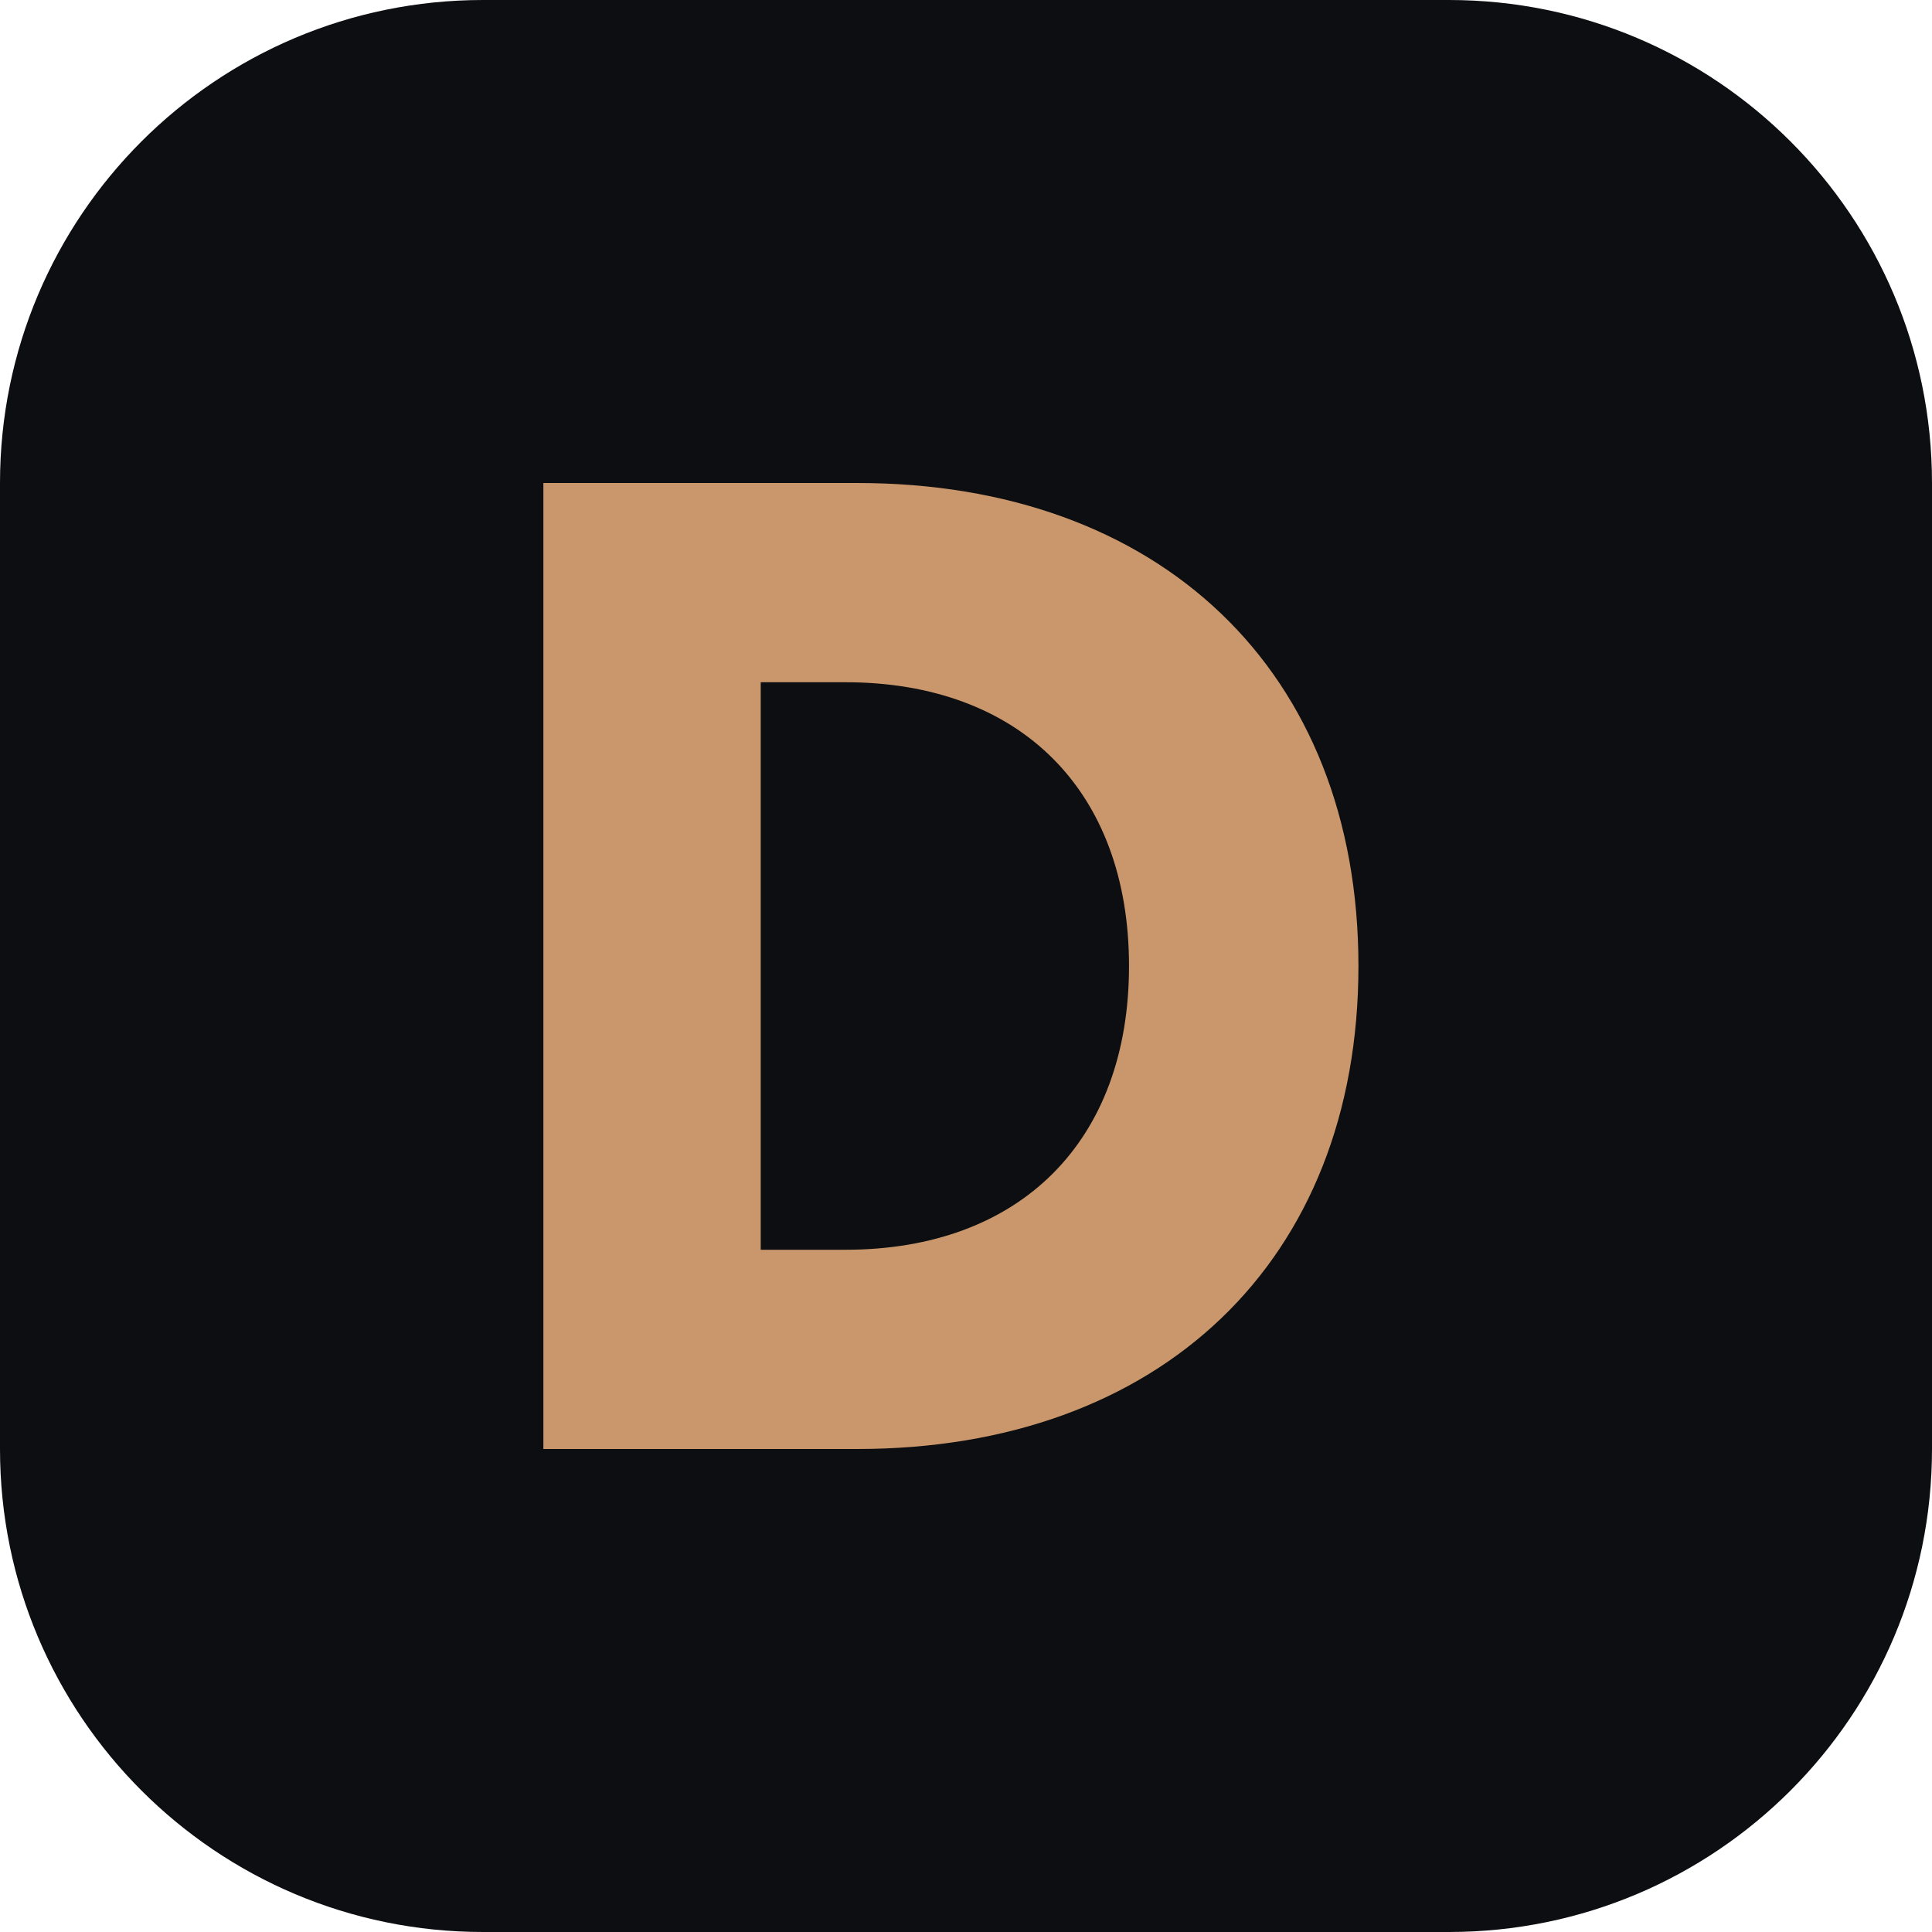
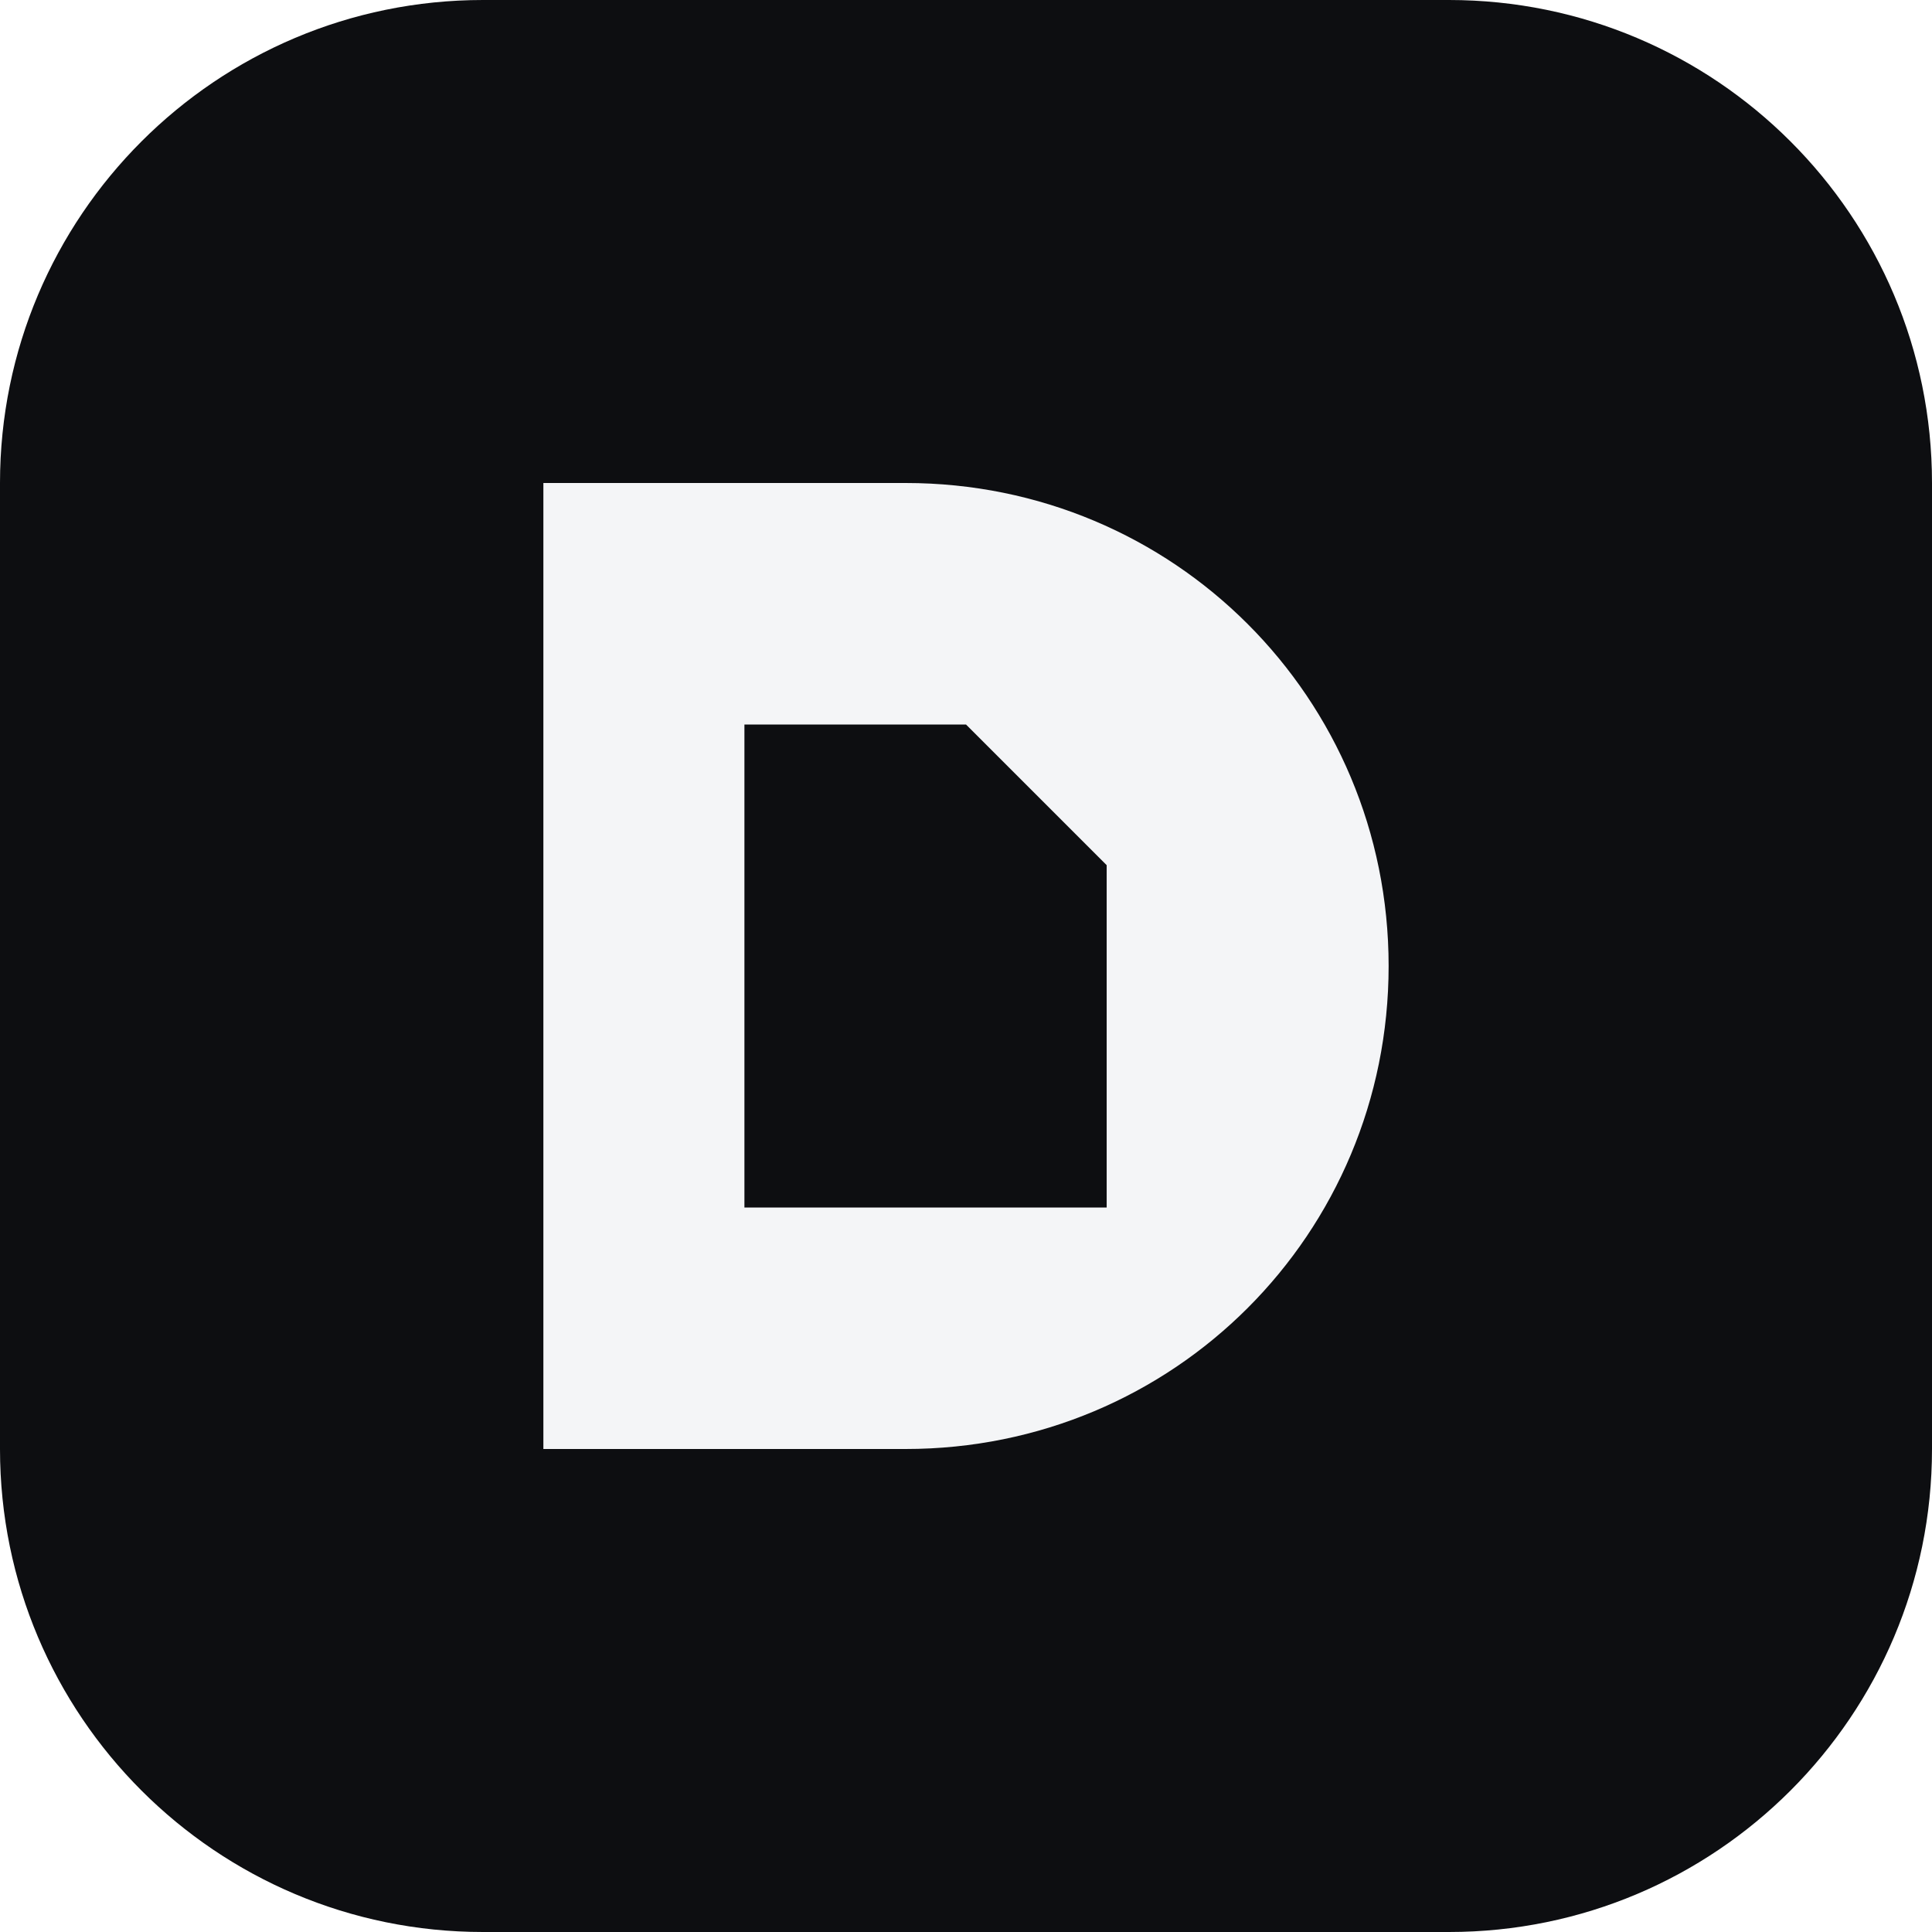
<svg xmlns="http://www.w3.org/2000/svg" viewBox="0 0 32 32">
  <rect width="32" height="32" rx="8" fill="#0d0e11" />
-   <path d="M9 8h5.2c5 0 8.3 3.1 8.3 8s-3.3 8-8.3 8H9V8zm5 12.7c2.9 0 4.7-1.8 4.7-4.7s-1.8-4.7-4.7-4.7h-1.4v9.4H14z" fill="#c9976b" />
+   <path fill-rule="evenodd" fill="#f4f5f7" d="M9 8H15C19.44 8 23 11.56 23 16C23 20.44 19.44 24 15 24H9ZM12.33 12H16L18.33 14.33V20H12.33Z" />
</svg>
